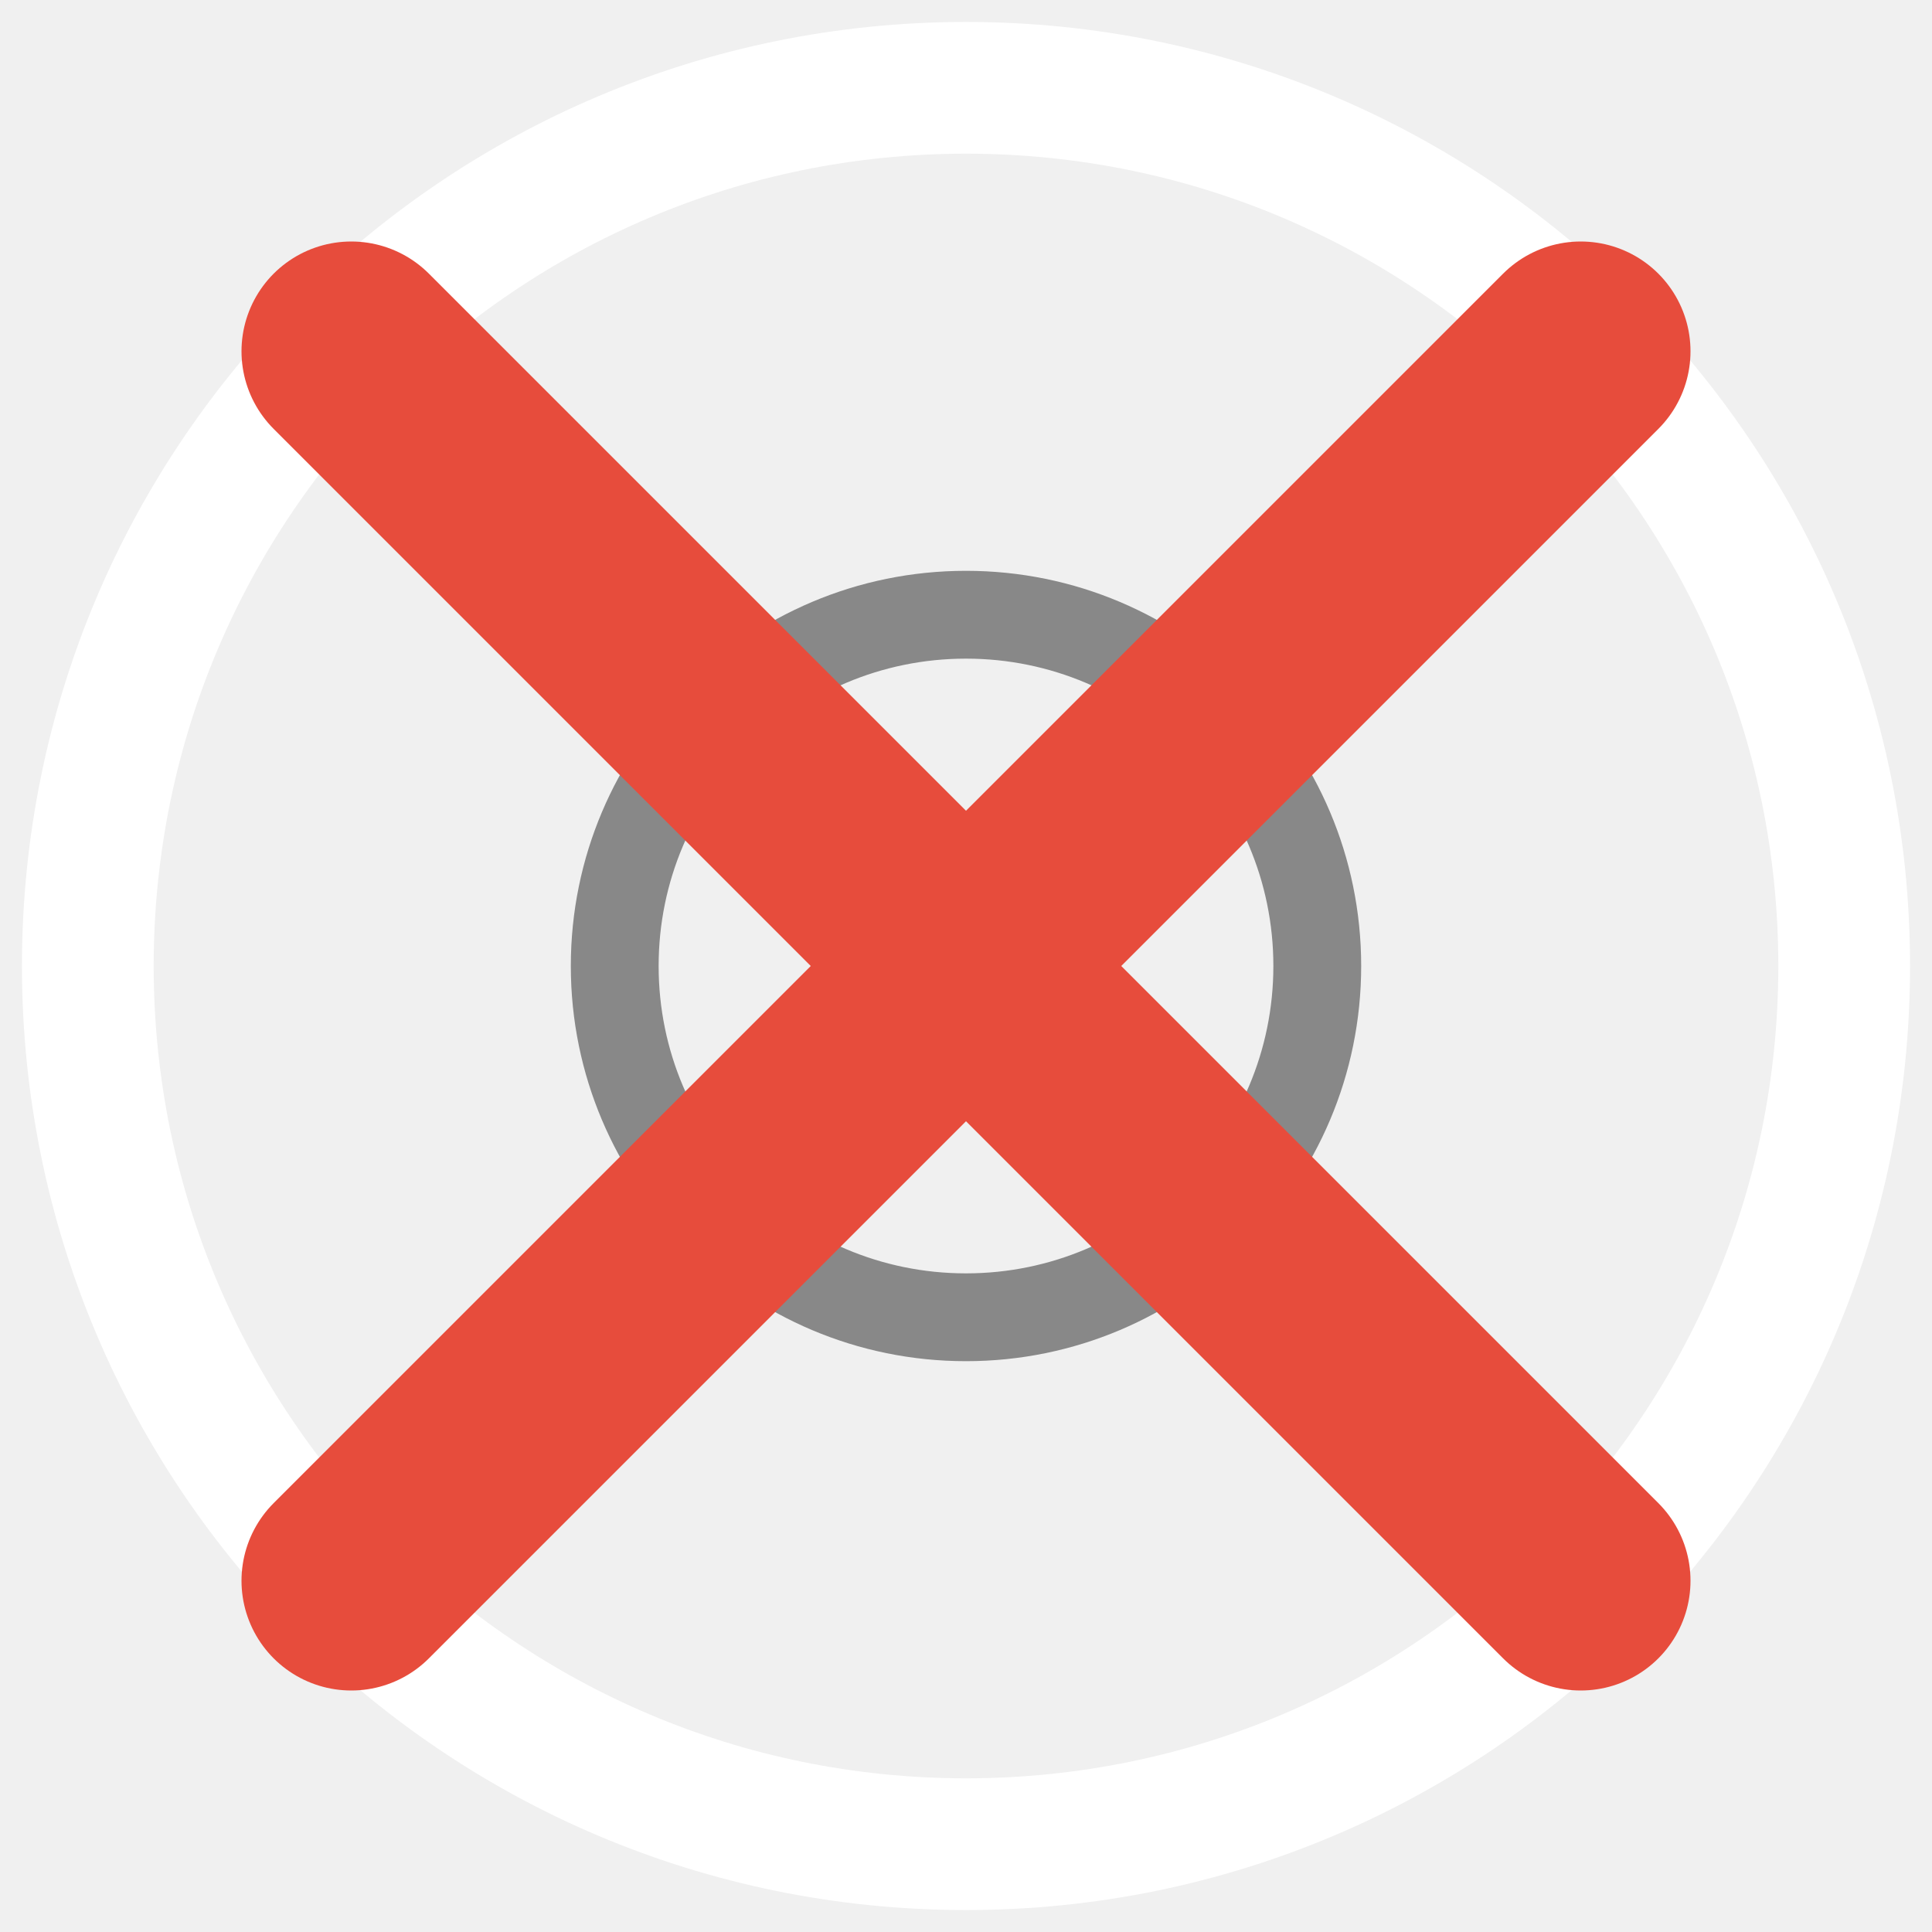
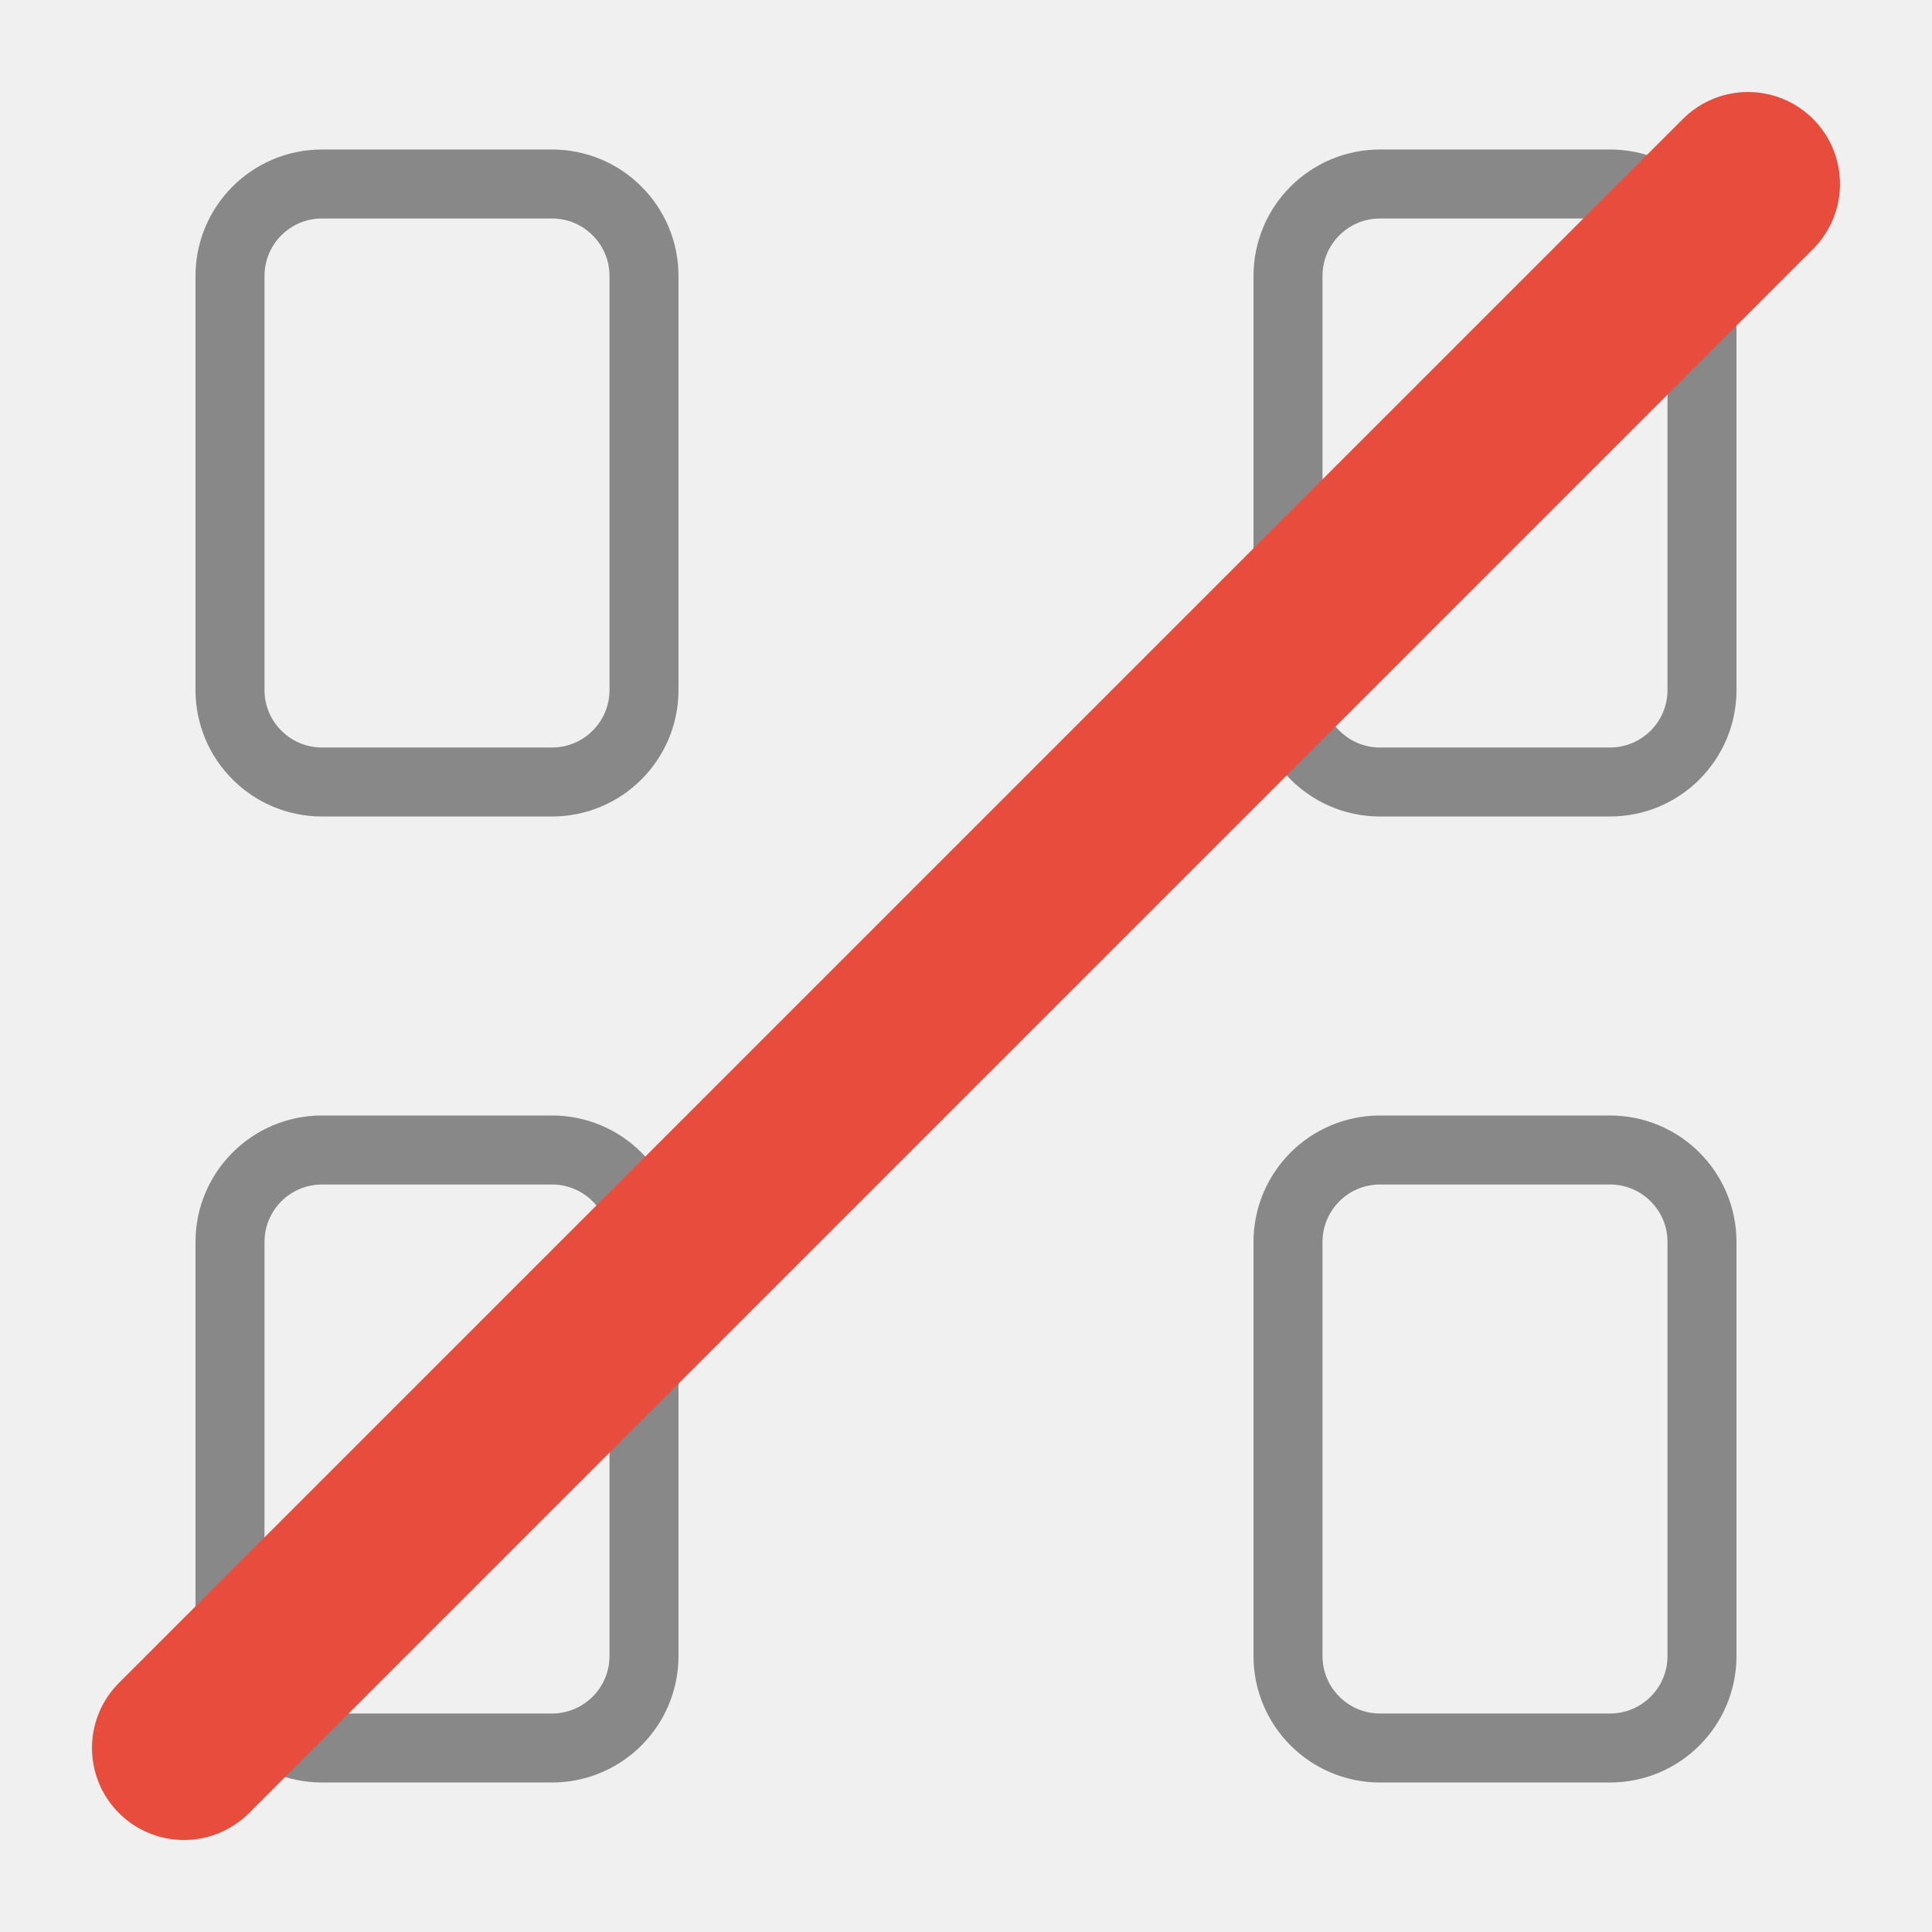
- <svg xmlns="http://www.w3.org/2000/svg" viewBox="0 0 44 44" stroke-width="0.5" stroke="#fff" fill="#fff">
-   <circle cx="22" cy="22" r="20" fill="none" stroke="{{graphic1Color}}" stroke-width="3" />
-   <circle cx="22" cy="22" r="8" fill="none" stroke="#888888" stroke-width="2" />
-   <line x1="8" y1="8" x2="36" y2="36" stroke="#e74c3c" stroke-width="5" stroke-linecap="round" />
-   <line x1="36" y1="8" x2="8" y2="36" stroke="#e74c3c" stroke-width="5" stroke-linecap="round" />
+ <svg xmlns="http://www.w3.org/2000/svg" viewBox="0 0 84 84" fill="none">
+   <g fill="none" stroke="#888888" stroke-width="3">
+     <rect x="10" y="8" width="18" height="26" rx="4" />
+     <rect x="56" y="8" width="18" height="26" rx="4" />
+     <rect x="10" y="50" width="18" height="26" rx="4" />
+     <rect x="56" y="50" width="18" height="26" rx="4" />
+   </g>
+   <line x1="8" y1="76" x2="76" y2="8" stroke="#e74c3c" stroke-width="8" stroke-linecap="round" />
</svg>
